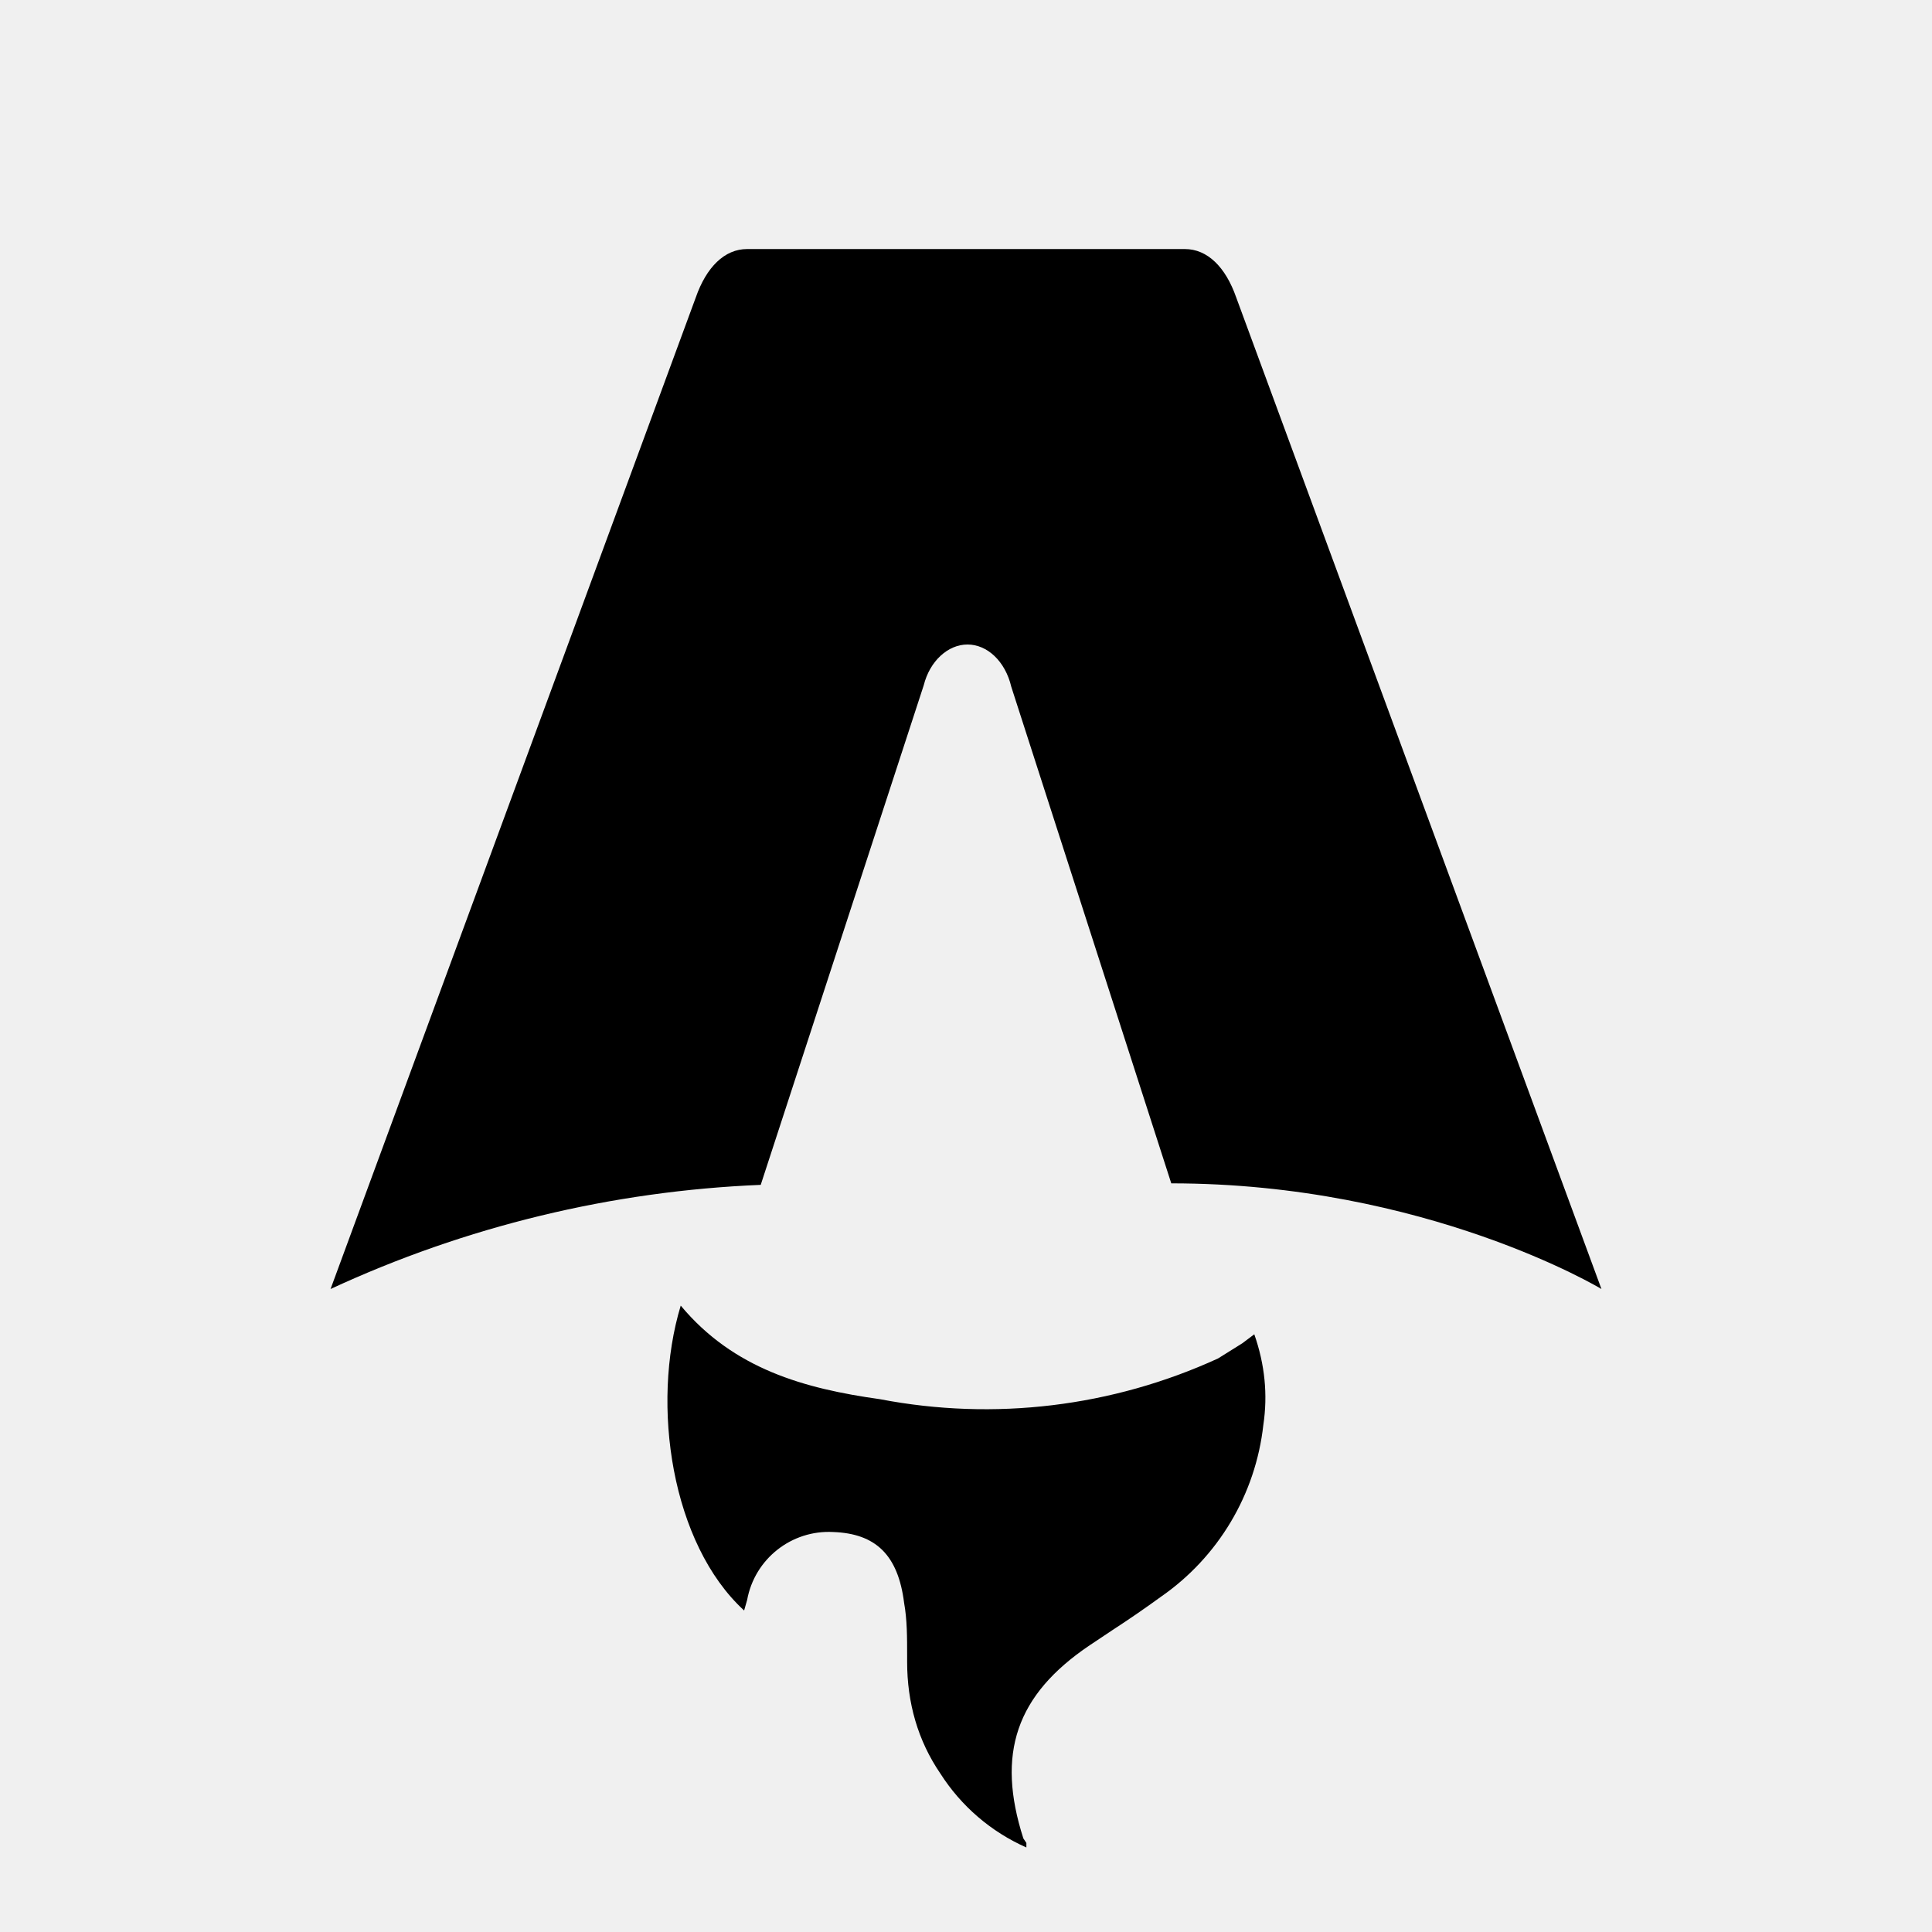
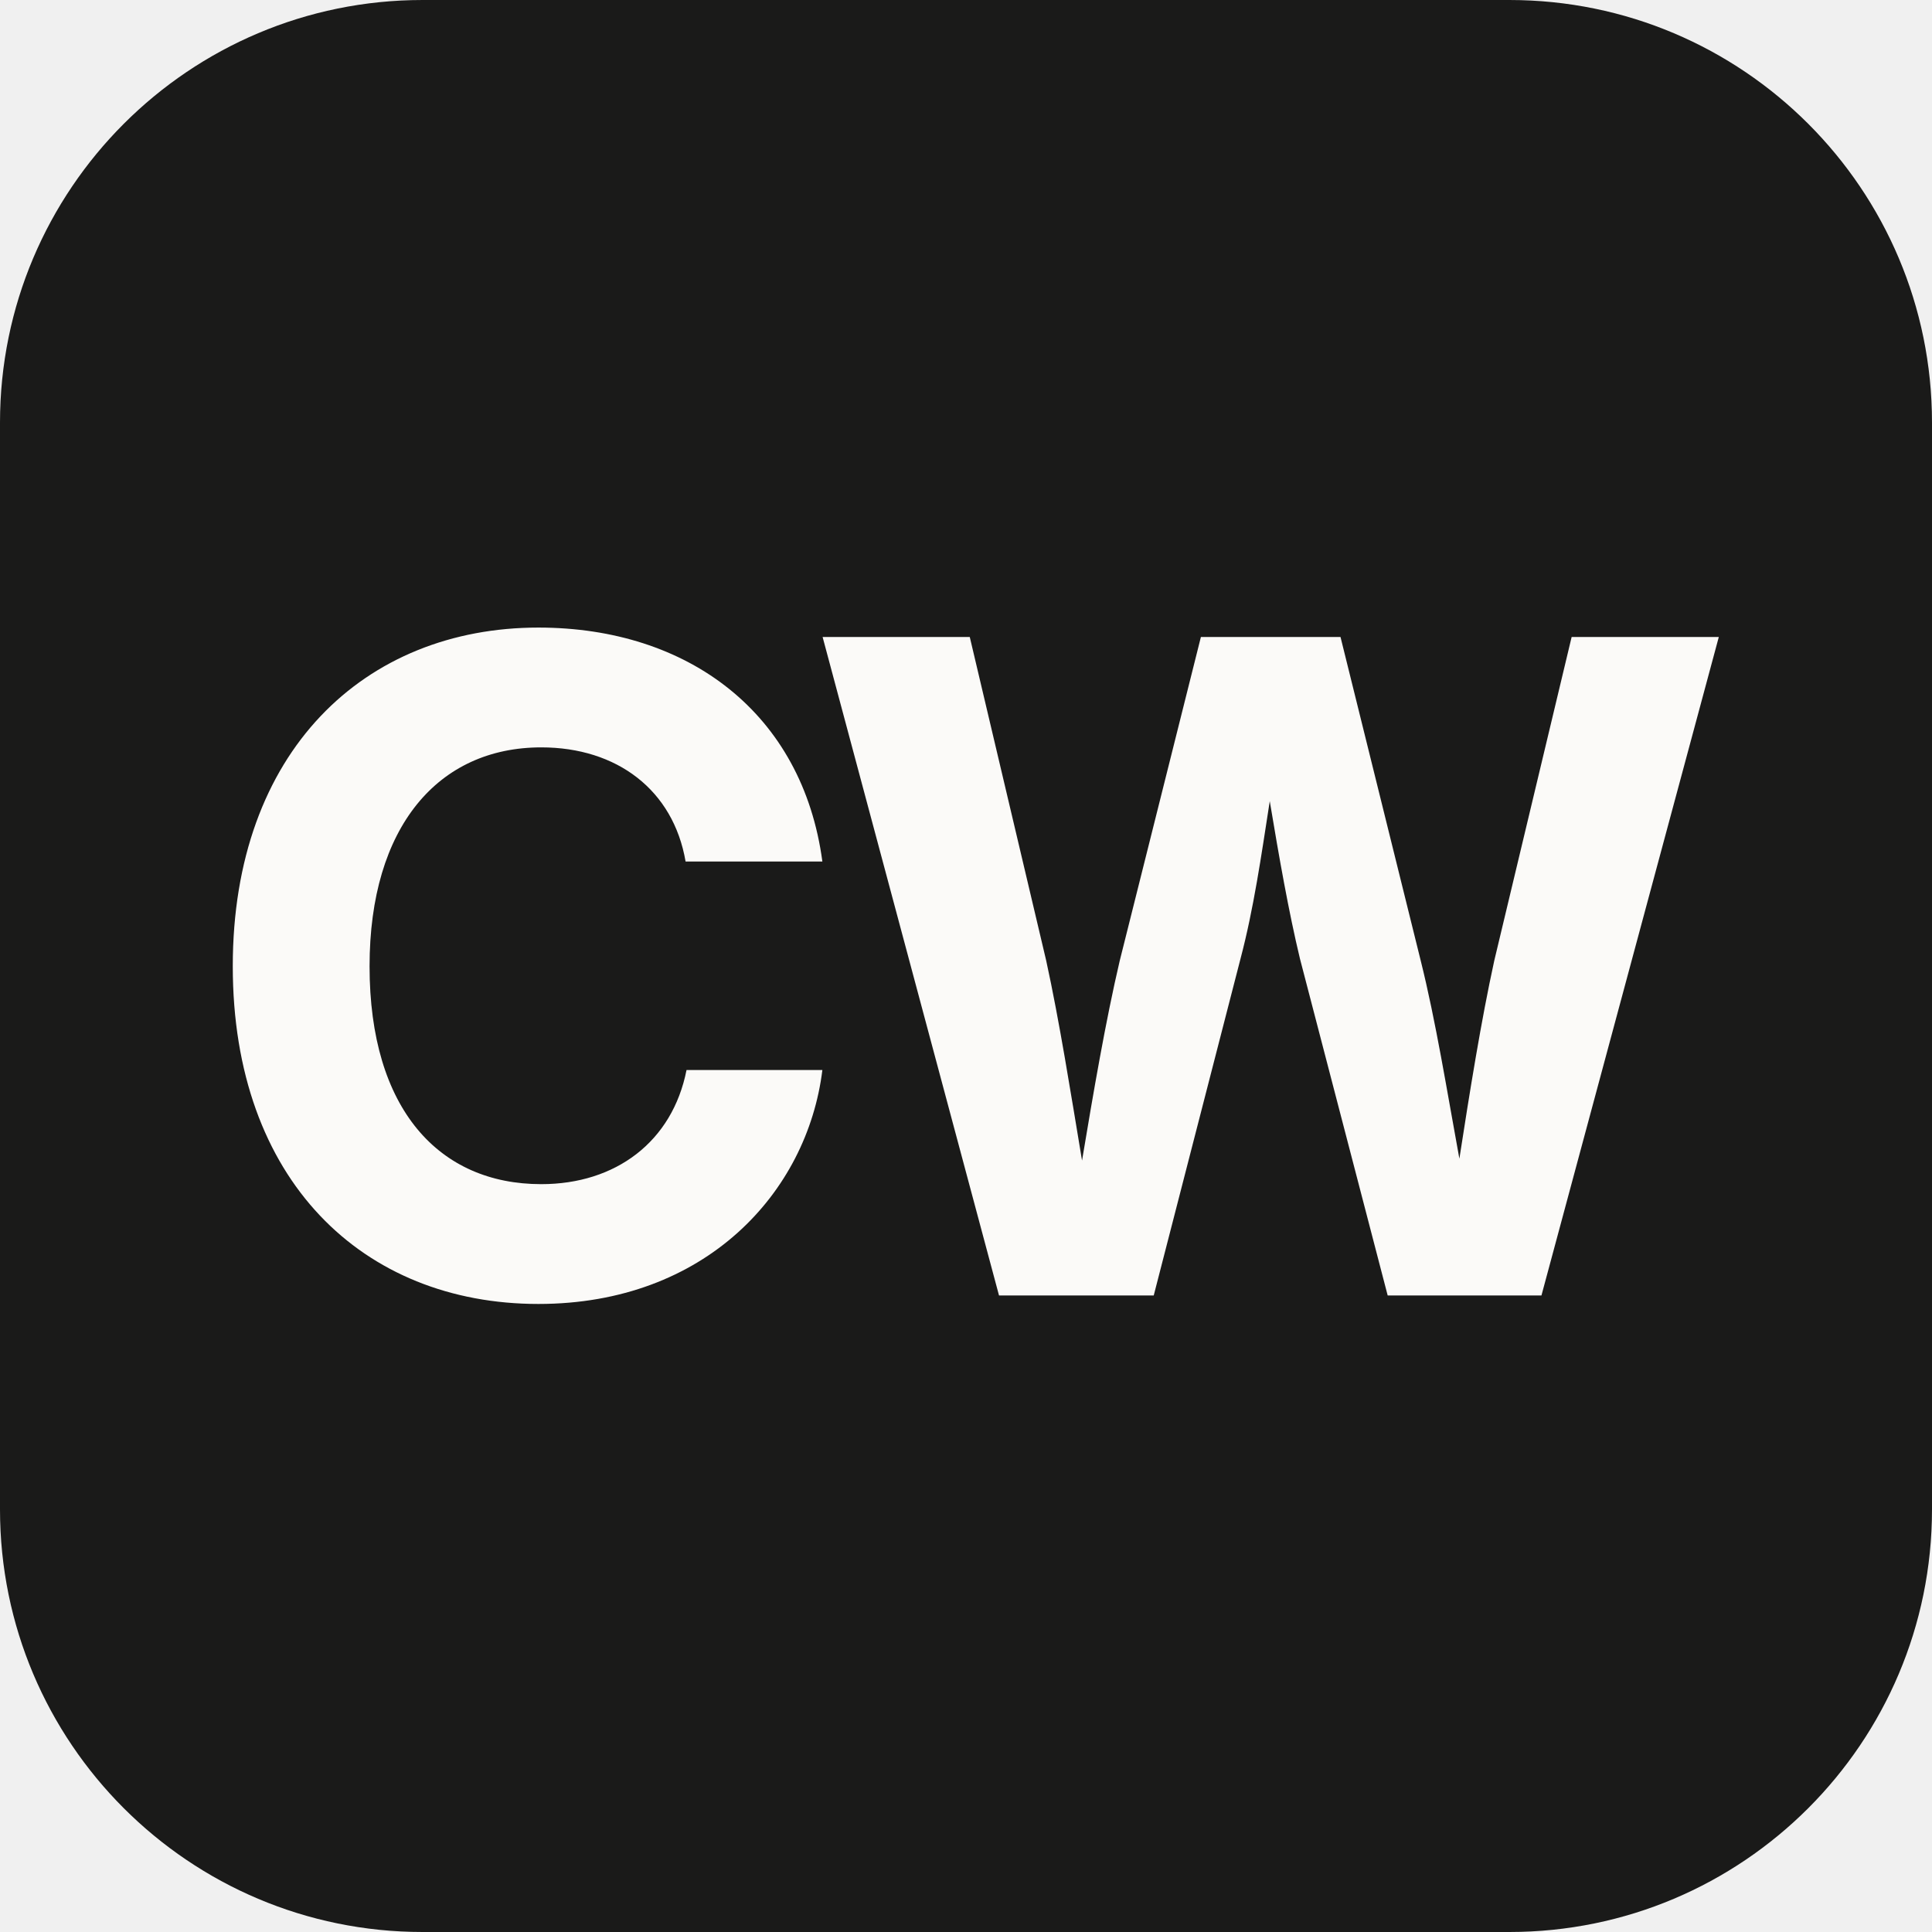
- <svg xmlns="http://www.w3.org/2000/svg" fill="none" viewBox="0 0 128 128">
-   <path d="M50.4 78.5a75.1 75.1 0 0 0-28.5 6.9l24.2-65.7c.7-2 1.9-3.2 3.4-3.2h29c1.5 0 2.7 1.2 3.4 3.2l24.2 65.7s-11.6-7-28.5-7L67 45.5c-.4-1.7-1.6-2.8-2.9-2.8-1.3 0-2.5 1.1-2.9 2.7L50.4 78.5Zm-1.1 28.2Zm-4.2-20.2c-2 6.6-.6 15.8 4.2 20.2a17.5 17.5 0 0 1 .2-.7 5.5 5.5 0 0 1 5.7-4.5c2.8.1 4.3 1.5 4.7 4.7.2 1.1.2 2.3.2 3.5v.4c0 2.7.7 5.2 2.2 7.4a13 13 0 0 0 5.7 4.9v-.3l-.2-.3c-1.8-5.6-.5-9.5 4.4-12.8l1.5-1a73 73 0 0 0 3.2-2.2 16 16 0 0 0 6.8-11.4c.3-2 .1-4-.6-6l-.8.6-1.6 1a37 37 0 0 1-22.4 2.7c-5-.7-9.7-2-13.2-6.2Z" />
+ <svg xmlns="http://www.w3.org/2000/svg" viewBox="0 0 32 32">
+   <rect class="bg" width="32" height="32" rx="7" />
+   <text class="fg" x="16" y="16" text-anchor="middle" dominant-baseline="central" font-family="-apple-system, BlinkMacSystemFont, 'Segoe UI', system-ui, sans-serif" font-size="15" font-weight="700" letter-spacing="-1">CW</text>
  <style>
-         path { fill: #000; }
-         @media (prefers-color-scheme: dark) {
-             path { fill: #FFF; }
-         }
-     </style>
+     .bg { fill: #1a1a19; }
+     .fg { fill: #fbfaf8; }
+     @media (prefers-color-scheme: dark) {
+       .bg { fill: #f5f3ee; }
+       .fg { fill: #1a1a19; }
+     }
+   </style>
</svg>
